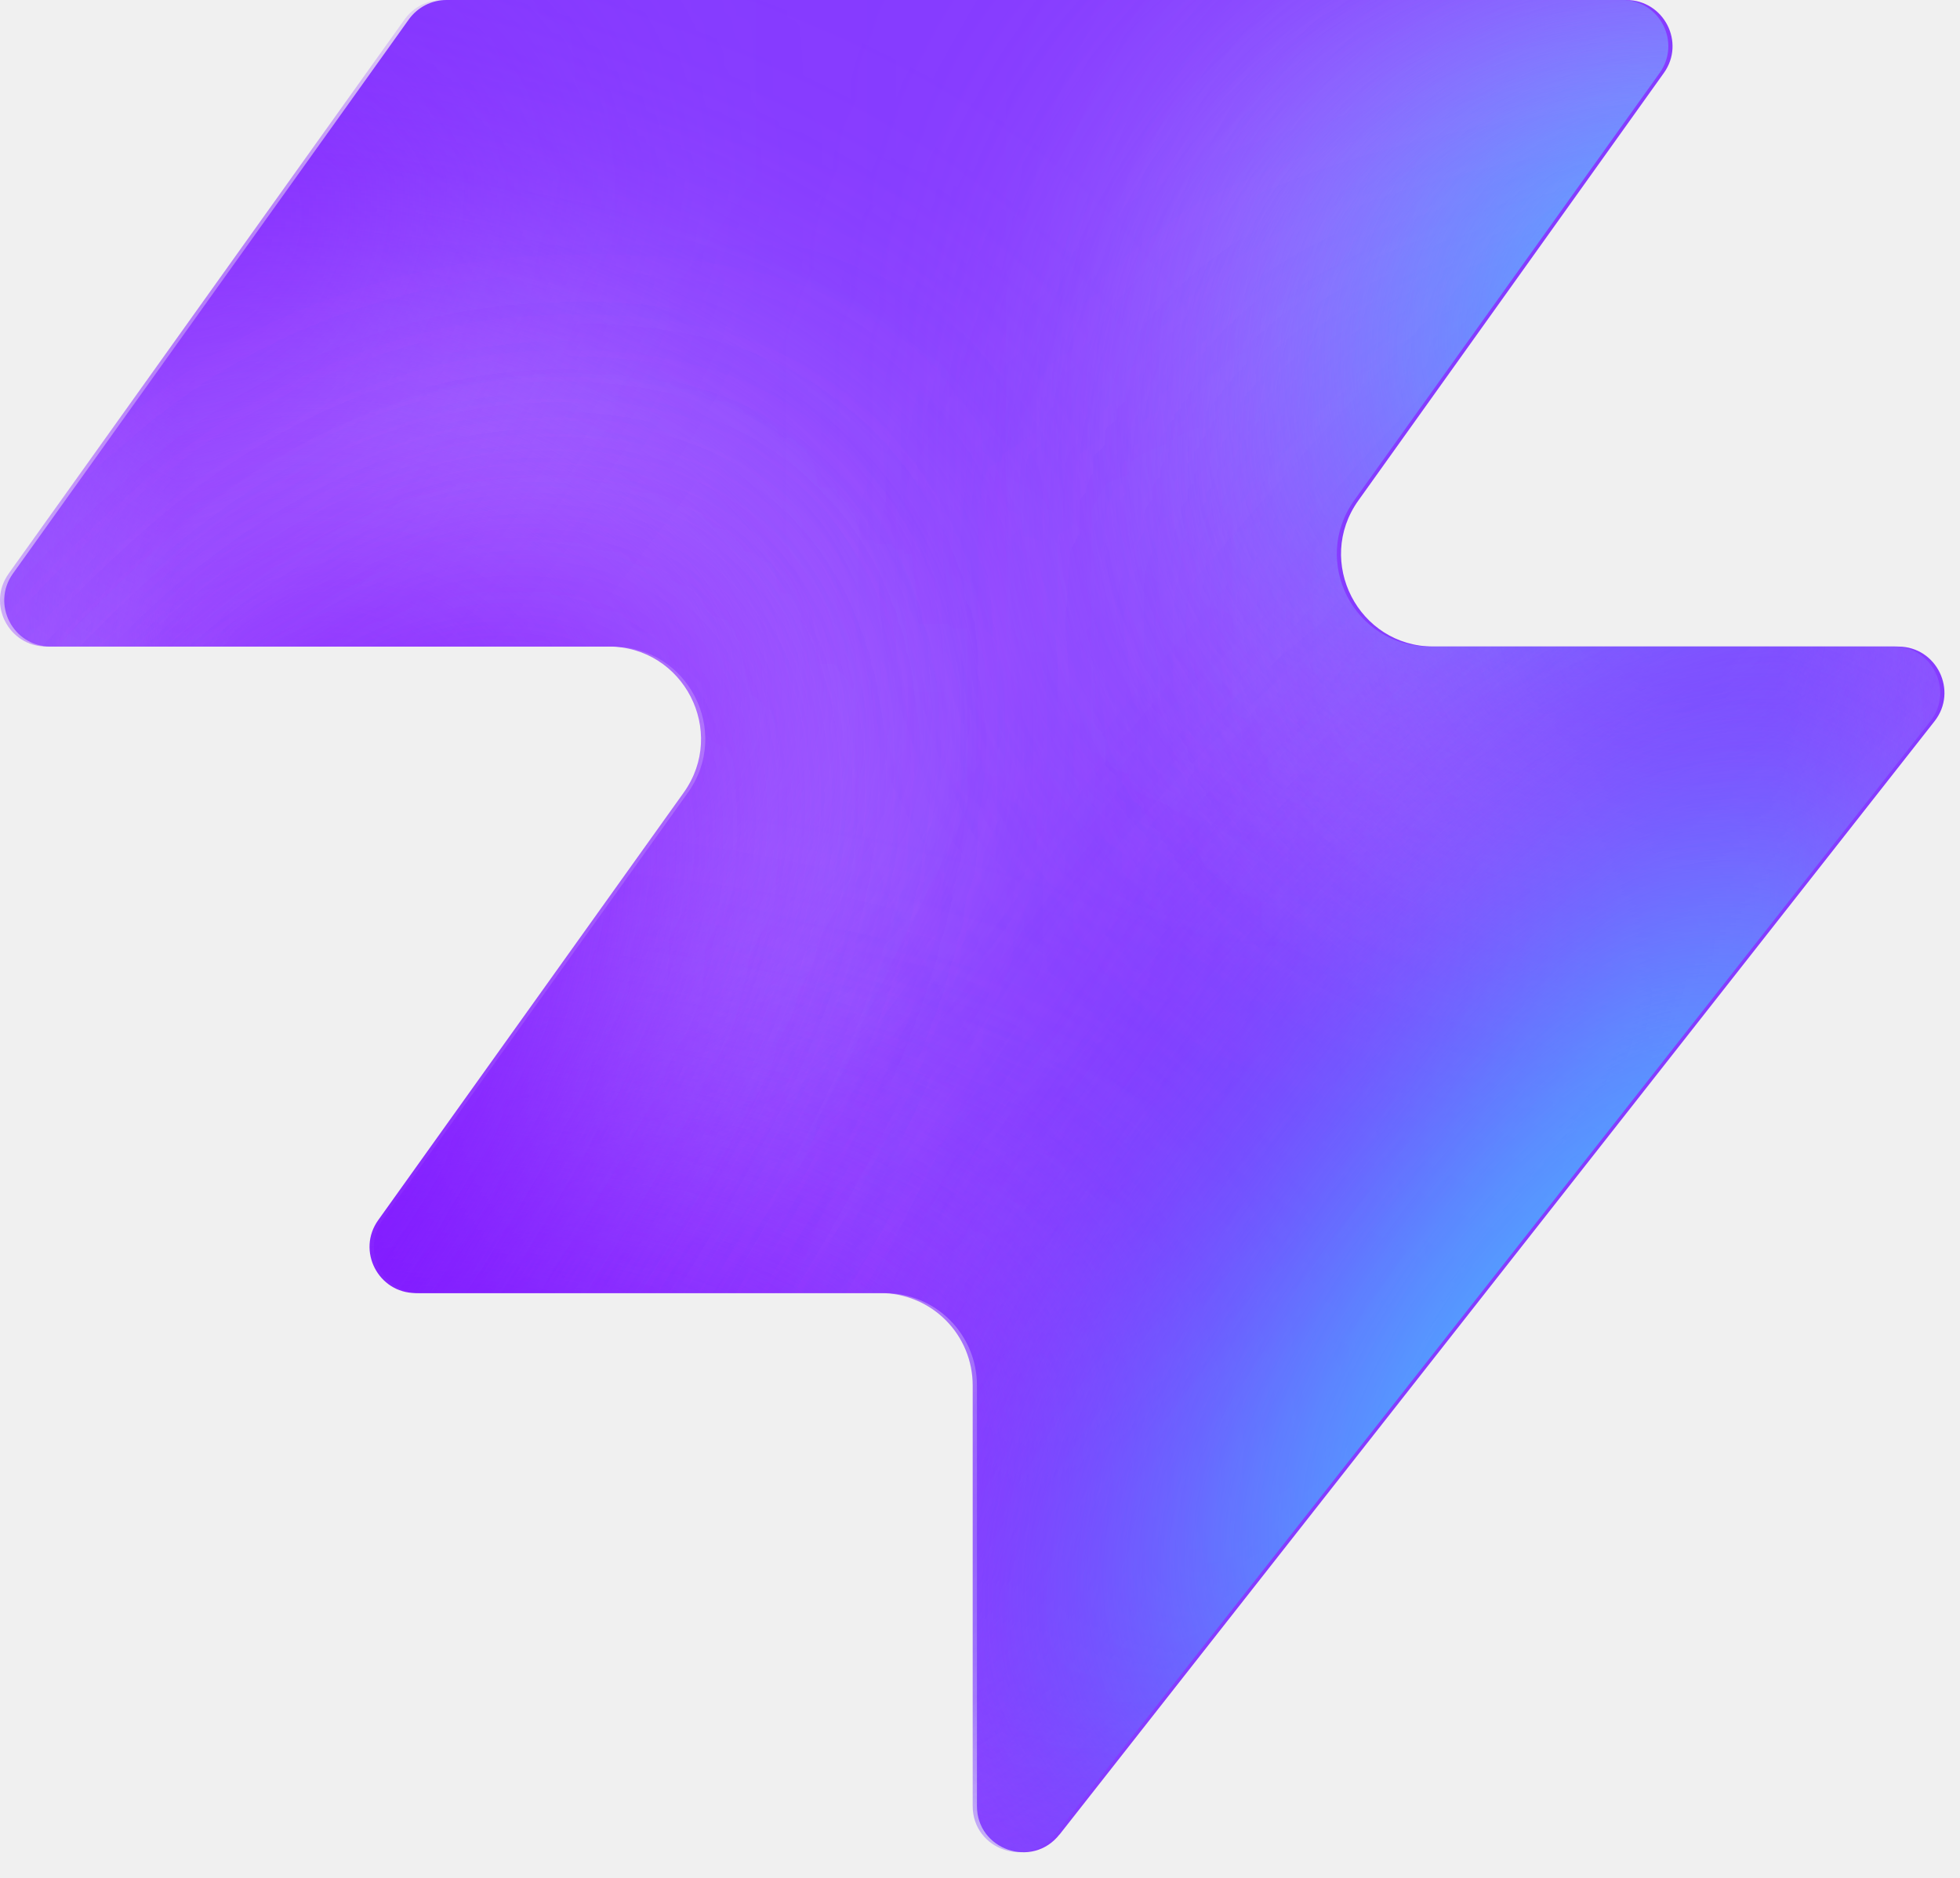
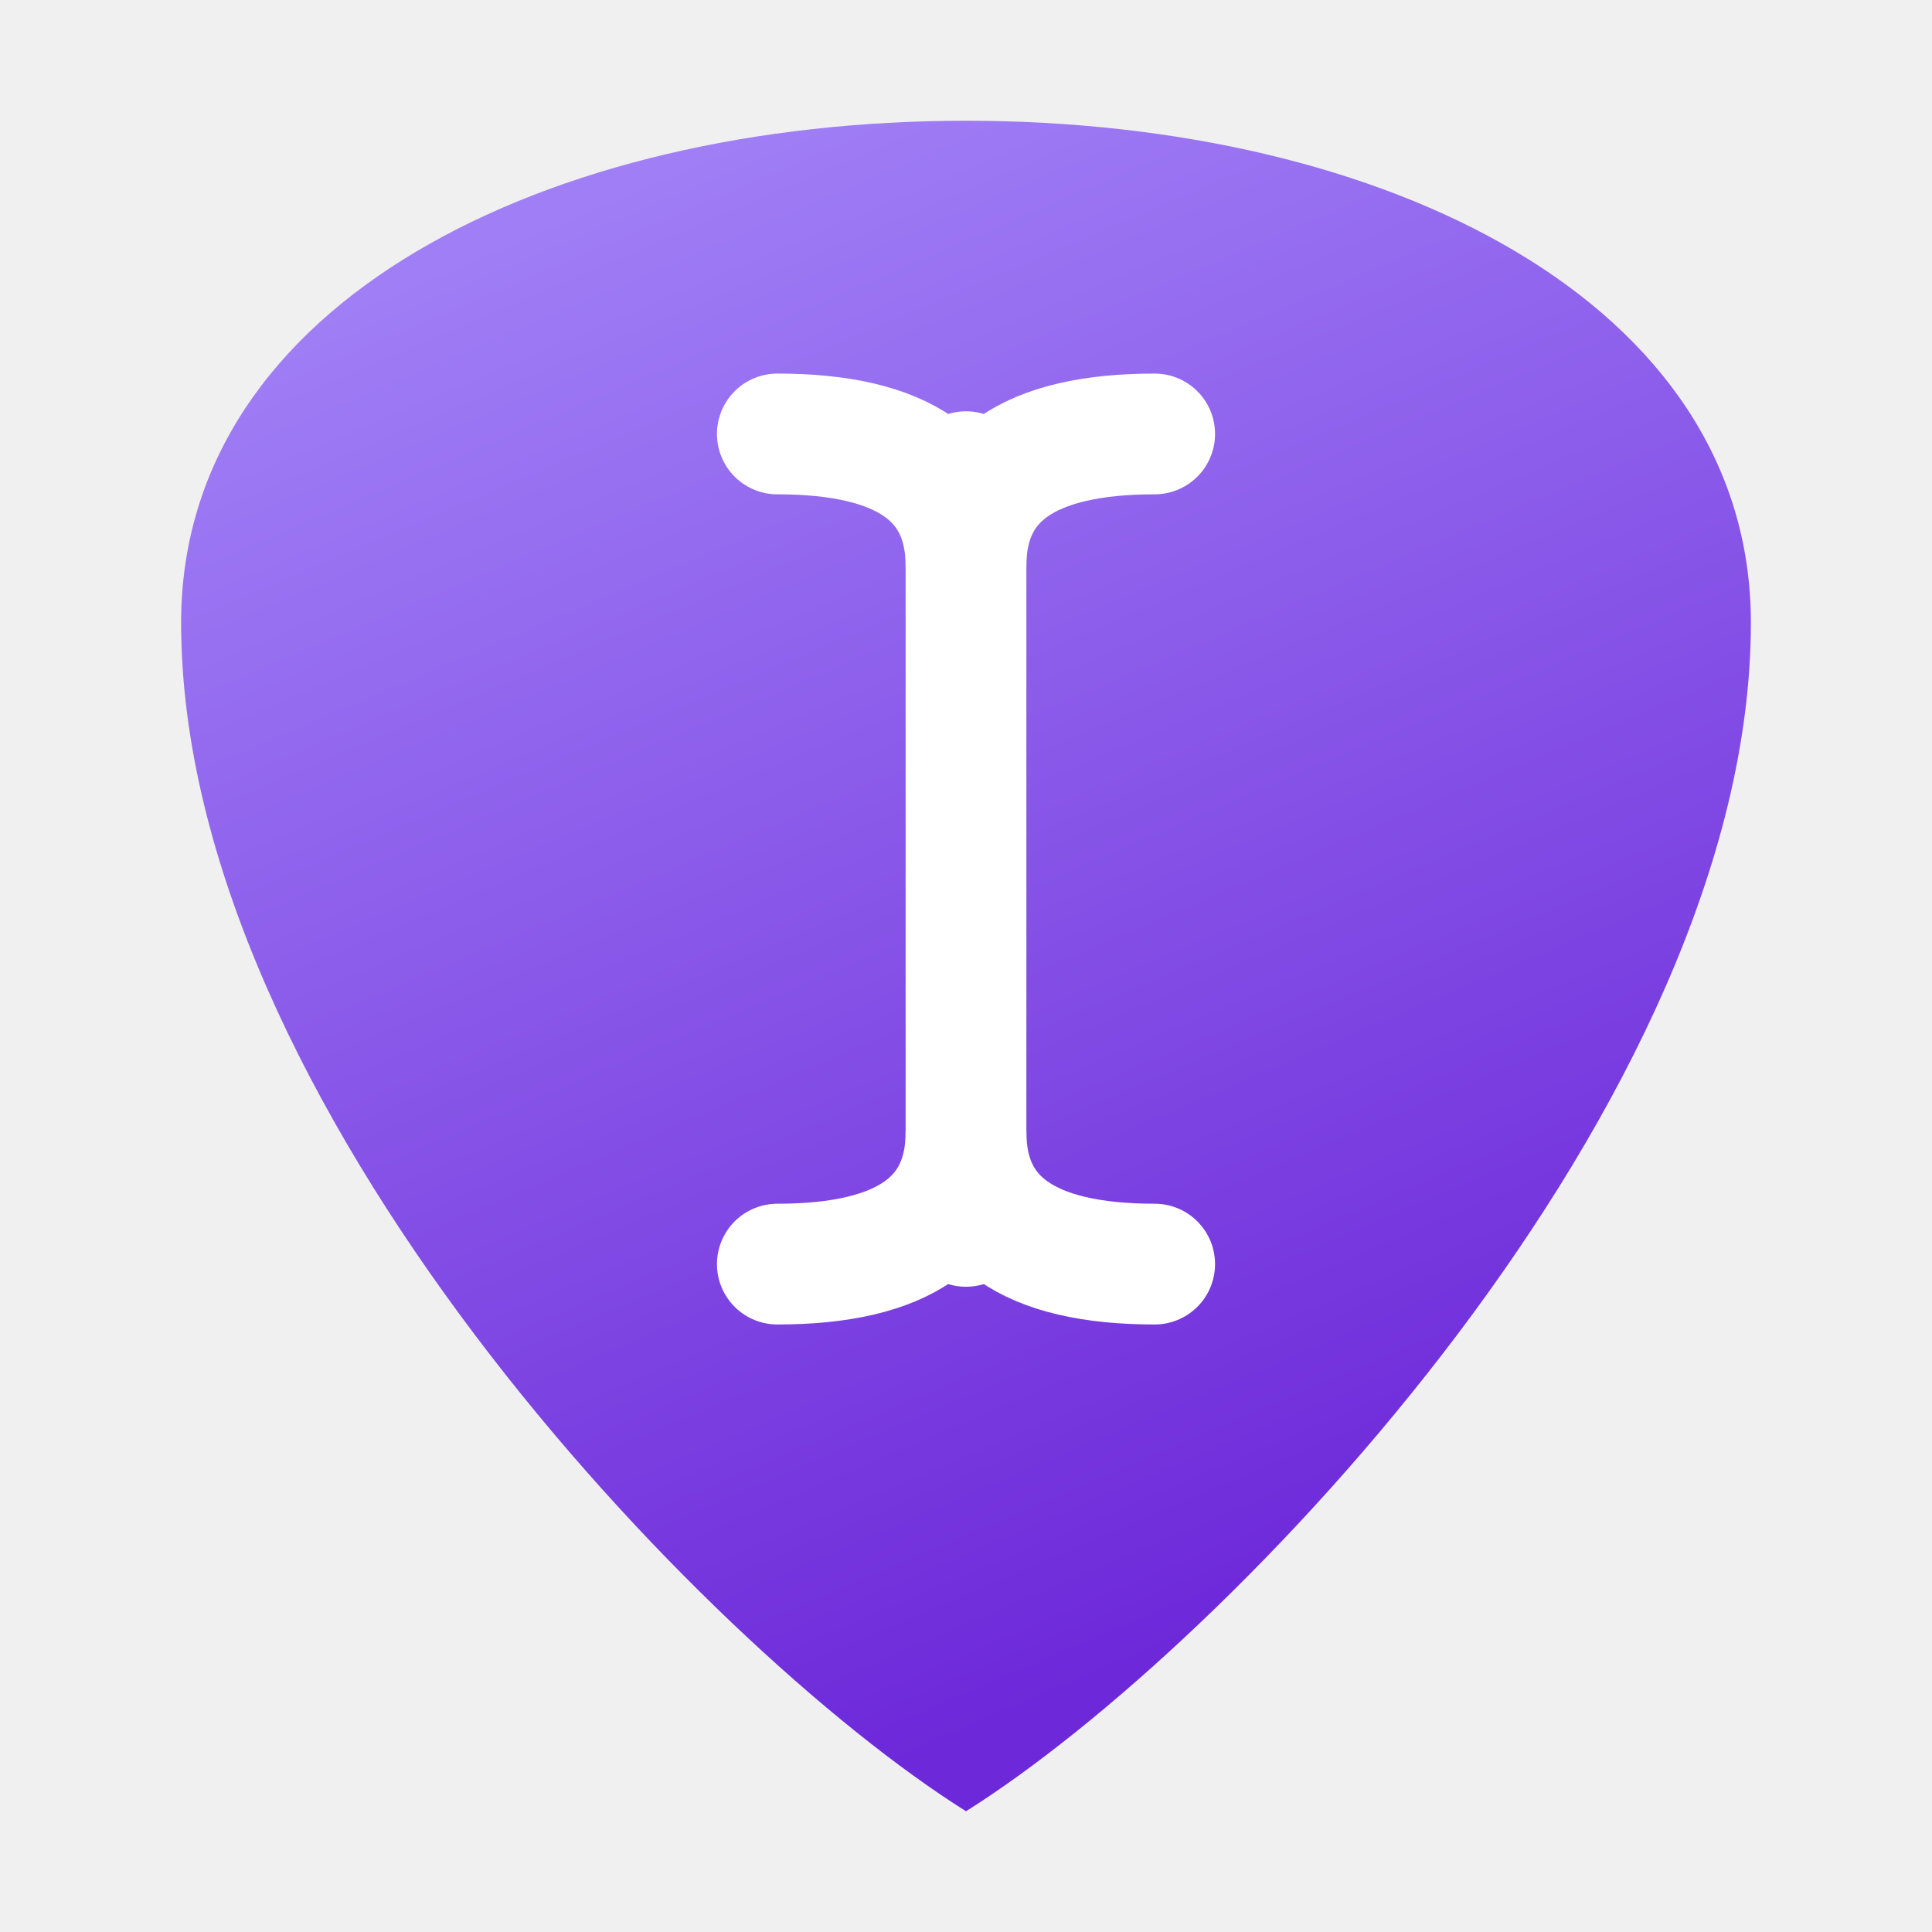
- <svg xmlns="http://www.w3.org/2000/svg" width="48" height="46" fill="none" viewBox="0 0 48 46">
-   <path fill="#863bff" d="M25.946 44.938c-.664.845-2.021.375-2.021-.698V33.937a2.26 2.26 0 0 0-2.262-2.262H10.287c-.92 0-1.456-1.04-.92-1.788l7.48-10.471c1.07-1.497 0-3.578-1.842-3.578H1.237c-.92 0-1.456-1.04-.92-1.788L10.013.474c.214-.297.556-.474.92-.474h28.894c.92 0 1.456 1.04.92 1.788l-7.48 10.471c-1.07 1.498 0 3.579 1.842 3.579h11.377c.943 0 1.473 1.088.89 1.83L25.947 44.94z" style="fill:#863bff;fill:color(display-p3 .525 .23 1);fill-opacity:1" />
-   <mask id="a" width="48" height="46" x="0" y="0" maskUnits="userSpaceOnUse" style="mask-type:alpha">
-     <path fill="#000" d="M25.842 44.938c-.664.844-2.021.375-2.021-.698V33.937a2.26 2.26 0 0 0-2.262-2.262H10.183c-.92 0-1.456-1.04-.92-1.788l7.48-10.471c1.07-1.498 0-3.579-1.842-3.579H1.133c-.92 0-1.456-1.04-.92-1.787L9.91.473c.214-.297.556-.474.92-.474h28.894c.92 0 1.456 1.04.92 1.788l-7.48 10.471c-1.07 1.498 0 3.578 1.842 3.578h11.377c.943 0 1.473 1.088.89 1.832L25.843 44.94z" style="fill:#000;fill-opacity:1" />
-   </mask>
-   <g mask="url(#a)">
-     <g filter="url(#b)">
-       <ellipse cx="5.508" cy="14.704" fill="#ede6ff" rx="5.508" ry="14.704" style="fill:#ede6ff;fill:color(display-p3 .927 .903 1);fill-opacity:1" transform="matrix(.00324 1 1 -.00324 -4.47 31.516)" />
-     </g>
-     <g filter="url(#c)">
-       <ellipse cx="10.399" cy="29.851" fill="#ede6ff" rx="10.399" ry="29.851" style="fill:#ede6ff;fill:color(display-p3 .927 .903 1);fill-opacity:1" transform="matrix(.00324 1 1 -.00324 -39.328 7.883)" />
-     </g>
-     <g filter="url(#d)">
-       <ellipse cx="5.508" cy="30.487" fill="#7e14ff" rx="5.508" ry="30.487" style="fill:#7e14ff;fill:color(display-p3 .492 .077 1);fill-opacity:1" transform="rotate(89.814 -25.913 -14.639)scale(1 -1)" />
-     </g>
-     <g filter="url(#e)">
-       <ellipse cx="5.508" cy="30.599" fill="#7e14ff" rx="5.508" ry="30.599" style="fill:#7e14ff;fill:color(display-p3 .492 .077 1);fill-opacity:1" transform="rotate(89.814 -32.644 -3.334)scale(1 -1)" />
-     </g>
-     <g filter="url(#f)">
-       <ellipse cx="5.508" cy="30.599" fill="#7e14ff" rx="5.508" ry="30.599" style="fill:#7e14ff;fill:color(display-p3 .492 .077 1);fill-opacity:1" transform="matrix(.00324 1 1 -.00324 -34.34 30.47)" />
-     </g>
-     <g filter="url(#g)">
-       <ellipse cx="14.072" cy="22.078" fill="#ede6ff" rx="14.072" ry="22.078" style="fill:#ede6ff;fill:color(display-p3 .927 .903 1);fill-opacity:1" transform="rotate(93.35 24.506 48.493)scale(-1 1)" />
-     </g>
-     <g filter="url(#h)">
-       <ellipse cx="3.47" cy="21.501" fill="#7e14ff" rx="3.47" ry="21.501" style="fill:#7e14ff;fill:color(display-p3 .492 .077 1);fill-opacity:1" transform="rotate(89.009 28.708 47.59)scale(-1 1)" />
-     </g>
-     <g filter="url(#i)">
-       <ellipse cx="3.47" cy="21.501" fill="#7e14ff" rx="3.47" ry="21.501" style="fill:#7e14ff;fill:color(display-p3 .492 .077 1);fill-opacity:1" transform="rotate(89.009 28.708 47.59)scale(-1 1)" />
-     </g>
-     <g filter="url(#j)">
-       <ellipse cx=".387" cy="8.972" fill="#7e14ff" rx="4.407" ry="29.108" style="fill:#7e14ff;fill:color(display-p3 .492 .077 1);fill-opacity:1" transform="rotate(39.51 .387 8.972)" />
-     </g>
-     <g filter="url(#k)">
-       <ellipse cx="47.523" cy="-6.092" fill="#7e14ff" rx="4.407" ry="29.108" style="fill:#7e14ff;fill:color(display-p3 .492 .077 1);fill-opacity:1" transform="rotate(37.892 47.523 -6.092)" />
-     </g>
-     <g filter="url(#l)">
-       <ellipse cx="41.412" cy="6.333" fill="#47bfff" rx="5.971" ry="9.665" style="fill:#47bfff;fill:color(display-p3 .28 .748 1);fill-opacity:1" transform="rotate(37.892 41.412 6.333)" />
-     </g>
-     <g filter="url(#m)">
-       <ellipse cx="-1.879" cy="38.332" fill="#7e14ff" rx="4.407" ry="29.108" style="fill:#7e14ff;fill:color(display-p3 .492 .077 1);fill-opacity:1" transform="rotate(37.892 -1.88 38.332)" />
-     </g>
-     <g filter="url(#n)">
-       <ellipse cx="-1.879" cy="38.332" fill="#7e14ff" rx="4.407" ry="29.108" style="fill:#7e14ff;fill:color(display-p3 .492 .077 1);fill-opacity:1" transform="rotate(37.892 -1.88 38.332)" />
-     </g>
-     <g filter="url(#o)">
-       <ellipse cx="35.651" cy="29.907" fill="#7e14ff" rx="4.407" ry="29.108" style="fill:#7e14ff;fill:color(display-p3 .492 .077 1);fill-opacity:1" transform="rotate(37.892 35.651 29.907)" />
-     </g>
-     <g filter="url(#p)">
-       <ellipse cx="38.418" cy="32.4" fill="#47bfff" rx="5.971" ry="15.297" style="fill:#47bfff;fill:color(display-p3 .28 .748 1);fill-opacity:1" transform="rotate(37.892 38.418 32.4)" />
-     </g>
+ <svg xmlns="http://www.w3.org/2000/svg" viewBox="0 0 1024 1024">
+   <defs>
+     <linearGradient id="pick" x1="0" y1="0" x2="0.4" y2="1">
+       <stop offset="0" stop-color="#a78bfa" />
+       <stop offset="1" stop-color="#6d28d9" />
+     </linearGradient>
+   </defs>
+   <path fill="url(#pick)" d="M512 960C372 872 96 584 96 330 96 160 290 64 512 64s416 96 416 266c0 254-276 542-416 630z" />
+   <g fill="none" stroke="#fff" stroke-width="64" stroke-linecap="round" stroke-linejoin="round">
+     <path d="M512 250v400" />
+     <path d="M412 230q100 0 100 70q0-70 100-70" />
+     <path d="M412 670q100 0 100-70q0 70 100 70" />
  </g>
-   <defs>
-     <filter id="b" width="60.045" height="41.654" x="-19.77" y="16.149" color-interpolation-filters="sRGB" filterUnits="userSpaceOnUse">
-       <feFlood flood-opacity="0" result="BackgroundImageFix" />
-       <feBlend in="SourceGraphic" in2="BackgroundImageFix" result="shape" />
-       <feGaussianBlur result="effect1_foregroundBlur_2002_17158" stdDeviation="7.659" />
-     </filter>
-     <filter id="c" width="90.34" height="51.437" x="-54.613" y="-7.533" color-interpolation-filters="sRGB" filterUnits="userSpaceOnUse">
-       <feFlood flood-opacity="0" result="BackgroundImageFix" />
-       <feBlend in="SourceGraphic" in2="BackgroundImageFix" result="shape" />
-       <feGaussianBlur result="effect1_foregroundBlur_2002_17158" stdDeviation="7.659" />
-     </filter>
-     <filter id="d" width="79.355" height="29.4" x="-49.64" y="2.03" color-interpolation-filters="sRGB" filterUnits="userSpaceOnUse">
-       <feFlood flood-opacity="0" result="BackgroundImageFix" />
-       <feBlend in="SourceGraphic" in2="BackgroundImageFix" result="shape" />
-       <feGaussianBlur result="effect1_foregroundBlur_2002_17158" stdDeviation="4.596" />
-     </filter>
-     <filter id="e" width="79.579" height="29.4" x="-45.045" y="20.029" color-interpolation-filters="sRGB" filterUnits="userSpaceOnUse">
-       <feFlood flood-opacity="0" result="BackgroundImageFix" />
-       <feBlend in="SourceGraphic" in2="BackgroundImageFix" result="shape" />
-       <feGaussianBlur result="effect1_foregroundBlur_2002_17158" stdDeviation="4.596" />
-     </filter>
-     <filter id="f" width="79.579" height="29.4" x="-43.513" y="21.178" color-interpolation-filters="sRGB" filterUnits="userSpaceOnUse">
-       <feFlood flood-opacity="0" result="BackgroundImageFix" />
-       <feBlend in="SourceGraphic" in2="BackgroundImageFix" result="shape" />
-       <feGaussianBlur result="effect1_foregroundBlur_2002_17158" stdDeviation="4.596" />
-     </filter>
-     <filter id="g" width="74.749" height="58.852" x="15.756" y="-17.901" color-interpolation-filters="sRGB" filterUnits="userSpaceOnUse">
-       <feFlood flood-opacity="0" result="BackgroundImageFix" />
-       <feBlend in="SourceGraphic" in2="BackgroundImageFix" result="shape" />
-       <feGaussianBlur result="effect1_foregroundBlur_2002_17158" stdDeviation="7.659" />
-     </filter>
-     <filter id="h" width="61.377" height="25.362" x="23.548" y="2.284" color-interpolation-filters="sRGB" filterUnits="userSpaceOnUse">
-       <feFlood flood-opacity="0" result="BackgroundImageFix" />
-       <feBlend in="SourceGraphic" in2="BackgroundImageFix" result="shape" />
-       <feGaussianBlur result="effect1_foregroundBlur_2002_17158" stdDeviation="4.596" />
-     </filter>
-     <filter id="i" width="61.377" height="25.362" x="23.548" y="2.284" color-interpolation-filters="sRGB" filterUnits="userSpaceOnUse">
-       <feFlood flood-opacity="0" result="BackgroundImageFix" />
-       <feBlend in="SourceGraphic" in2="BackgroundImageFix" result="shape" />
-       <feGaussianBlur result="effect1_foregroundBlur_2002_17158" stdDeviation="4.596" />
-     </filter>
-     <filter id="j" width="56.045" height="63.649" x="-27.636" y="-22.853" color-interpolation-filters="sRGB" filterUnits="userSpaceOnUse">
-       <feFlood flood-opacity="0" result="BackgroundImageFix" />
-       <feBlend in="SourceGraphic" in2="BackgroundImageFix" result="shape" />
-       <feGaussianBlur result="effect1_foregroundBlur_2002_17158" stdDeviation="4.596" />
-     </filter>
-     <filter id="k" width="54.814" height="64.646" x="20.116" y="-38.415" color-interpolation-filters="sRGB" filterUnits="userSpaceOnUse">
-       <feFlood flood-opacity="0" result="BackgroundImageFix" />
-       <feBlend in="SourceGraphic" in2="BackgroundImageFix" result="shape" />
-       <feGaussianBlur result="effect1_foregroundBlur_2002_17158" stdDeviation="4.596" />
-     </filter>
-     <filter id="l" width="33.541" height="35.313" x="24.641" y="-11.323" color-interpolation-filters="sRGB" filterUnits="userSpaceOnUse">
-       <feFlood flood-opacity="0" result="BackgroundImageFix" />
-       <feBlend in="SourceGraphic" in2="BackgroundImageFix" result="shape" />
-       <feGaussianBlur result="effect1_foregroundBlur_2002_17158" stdDeviation="4.596" />
-     </filter>
-     <filter id="m" width="54.814" height="64.646" x="-29.286" y="6.009" color-interpolation-filters="sRGB" filterUnits="userSpaceOnUse">
-       <feFlood flood-opacity="0" result="BackgroundImageFix" />
-       <feBlend in="SourceGraphic" in2="BackgroundImageFix" result="shape" />
-       <feGaussianBlur result="effect1_foregroundBlur_2002_17158" stdDeviation="4.596" />
-     </filter>
-     <filter id="n" width="54.814" height="64.646" x="-29.286" y="6.009" color-interpolation-filters="sRGB" filterUnits="userSpaceOnUse">
-       <feFlood flood-opacity="0" result="BackgroundImageFix" />
-       <feBlend in="SourceGraphic" in2="BackgroundImageFix" result="shape" />
-       <feGaussianBlur result="effect1_foregroundBlur_2002_17158" stdDeviation="4.596" />
-     </filter>
-     <filter id="o" width="54.814" height="64.646" x="8.244" y="-2.416" color-interpolation-filters="sRGB" filterUnits="userSpaceOnUse">
-       <feFlood flood-opacity="0" result="BackgroundImageFix" />
-       <feBlend in="SourceGraphic" in2="BackgroundImageFix" result="shape" />
-       <feGaussianBlur result="effect1_foregroundBlur_2002_17158" stdDeviation="4.596" />
-     </filter>
-     <filter id="p" width="39.409" height="43.623" x="18.713" y="10.588" color-interpolation-filters="sRGB" filterUnits="userSpaceOnUse">
-       <feFlood flood-opacity="0" result="BackgroundImageFix" />
-       <feBlend in="SourceGraphic" in2="BackgroundImageFix" result="shape" />
-       <feGaussianBlur result="effect1_foregroundBlur_2002_17158" stdDeviation="4.596" />
-     </filter>
-   </defs>
</svg>
